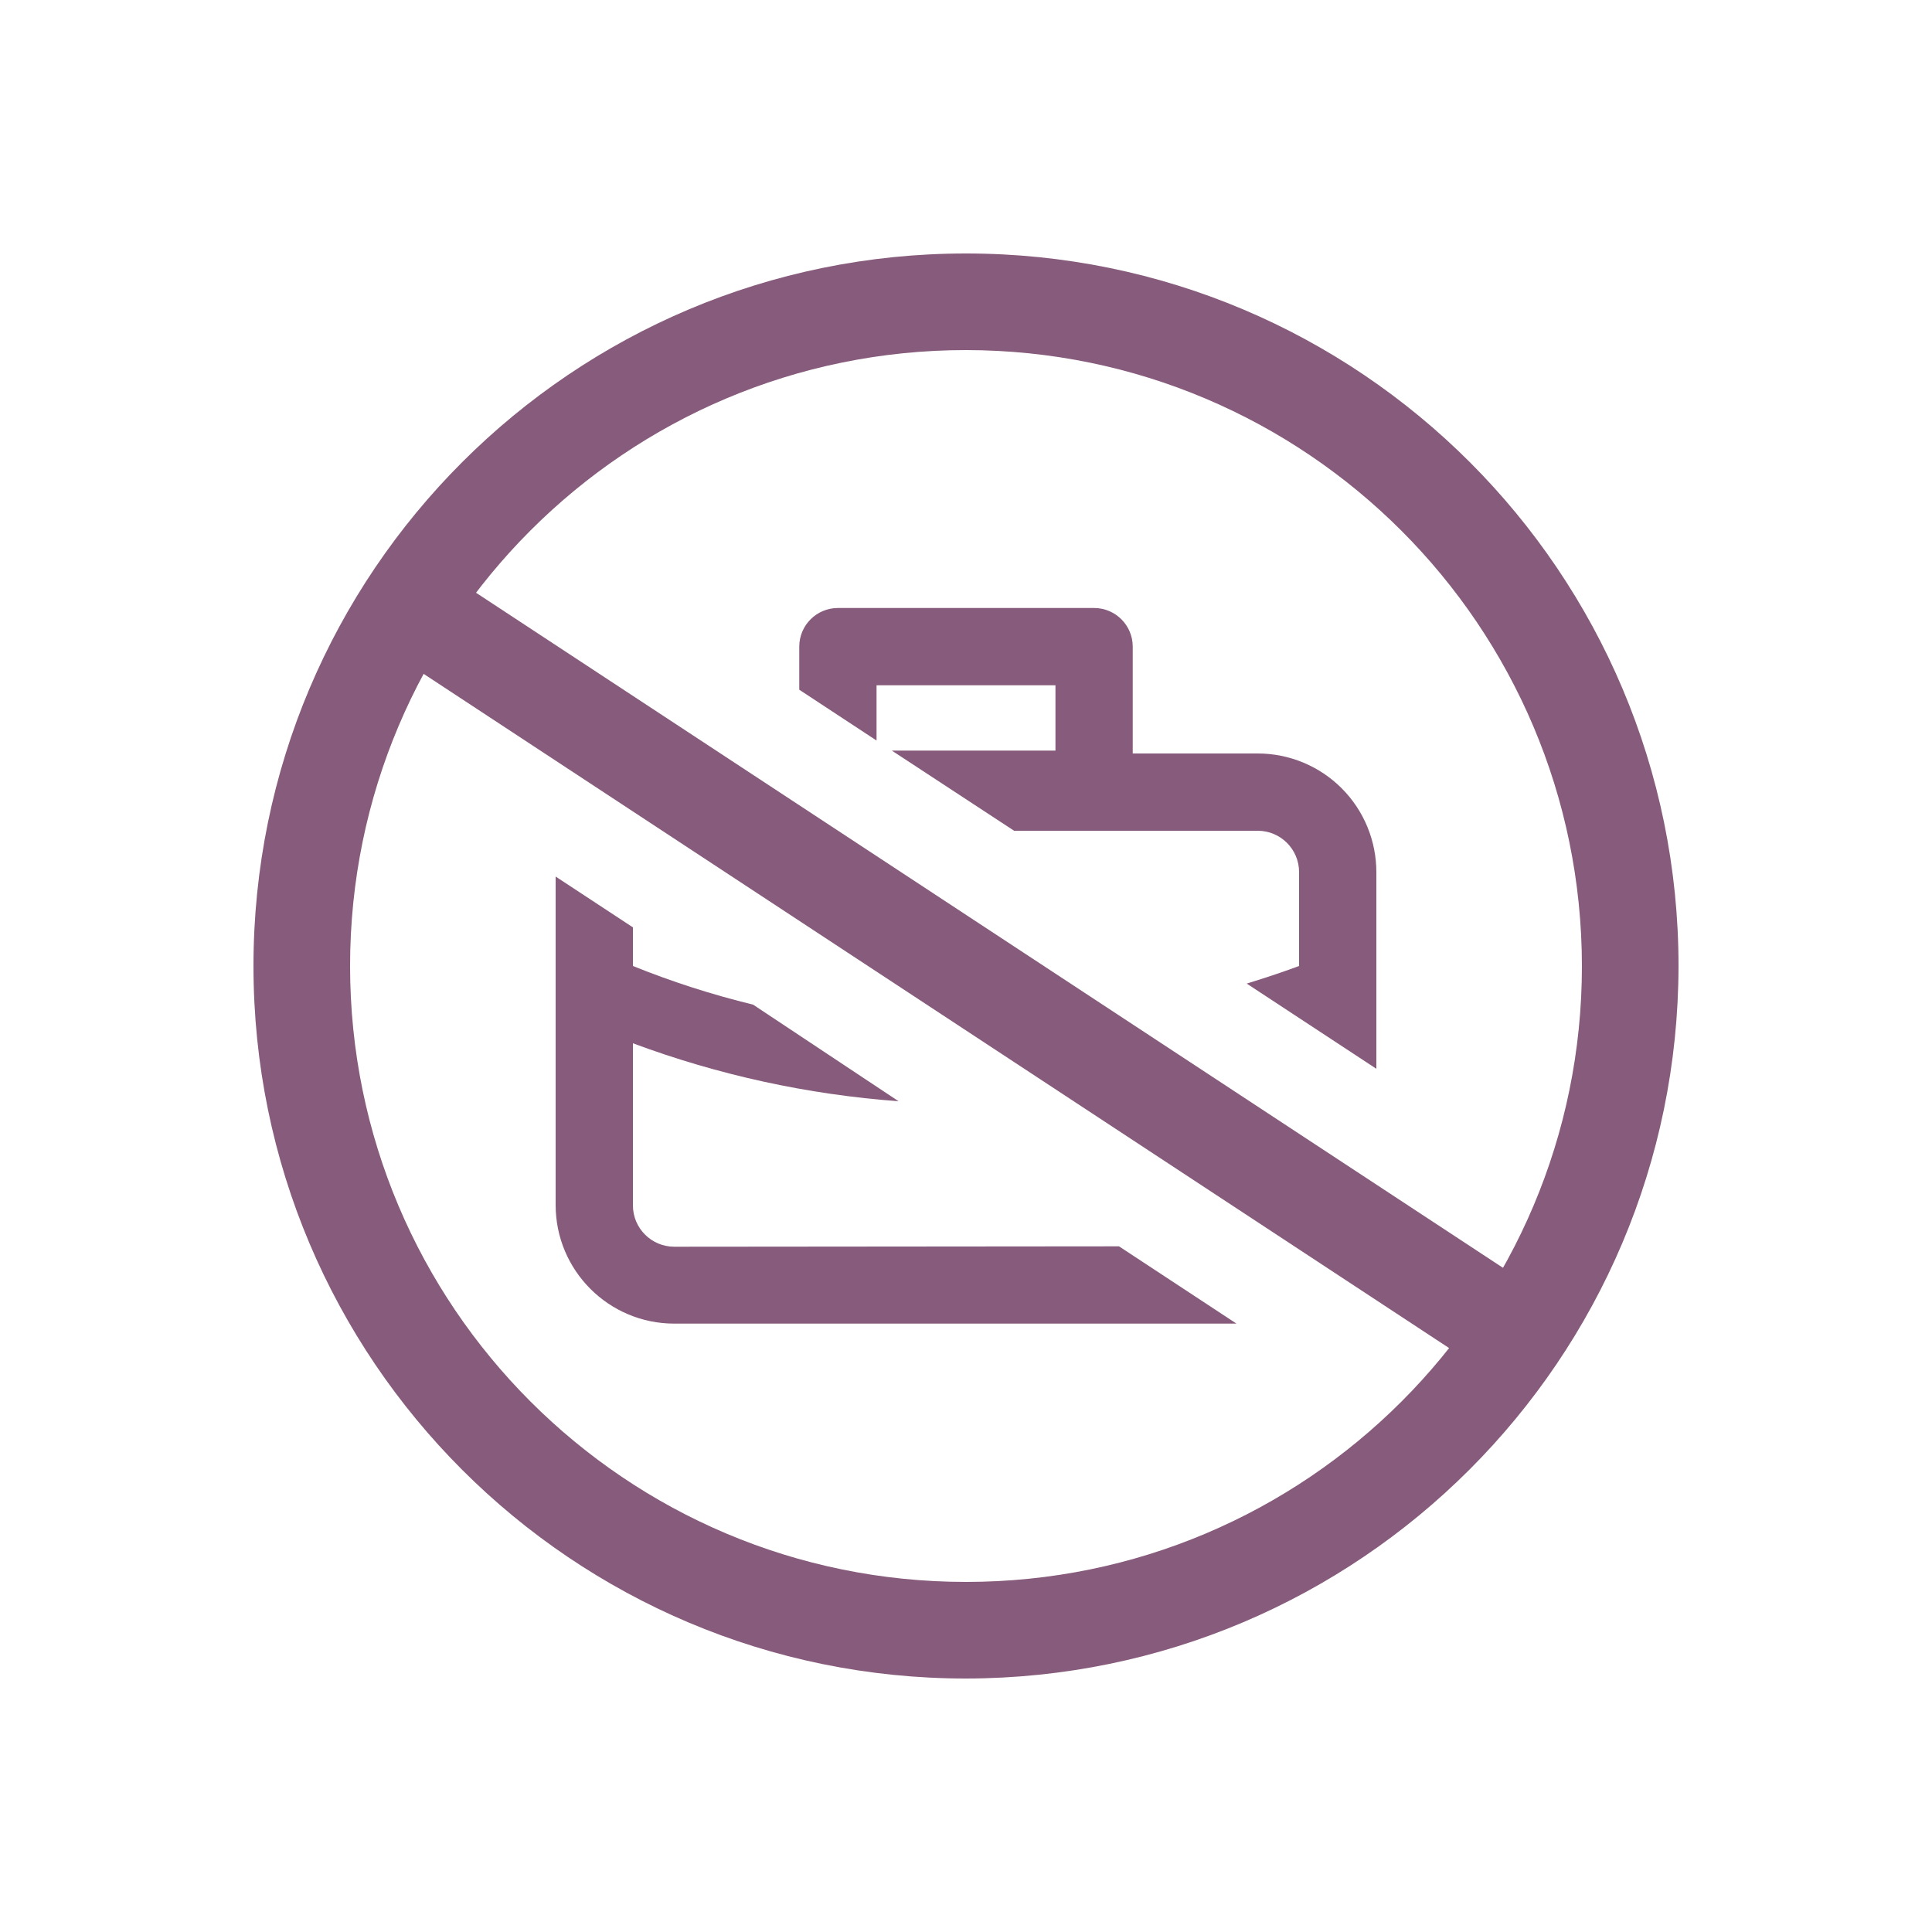
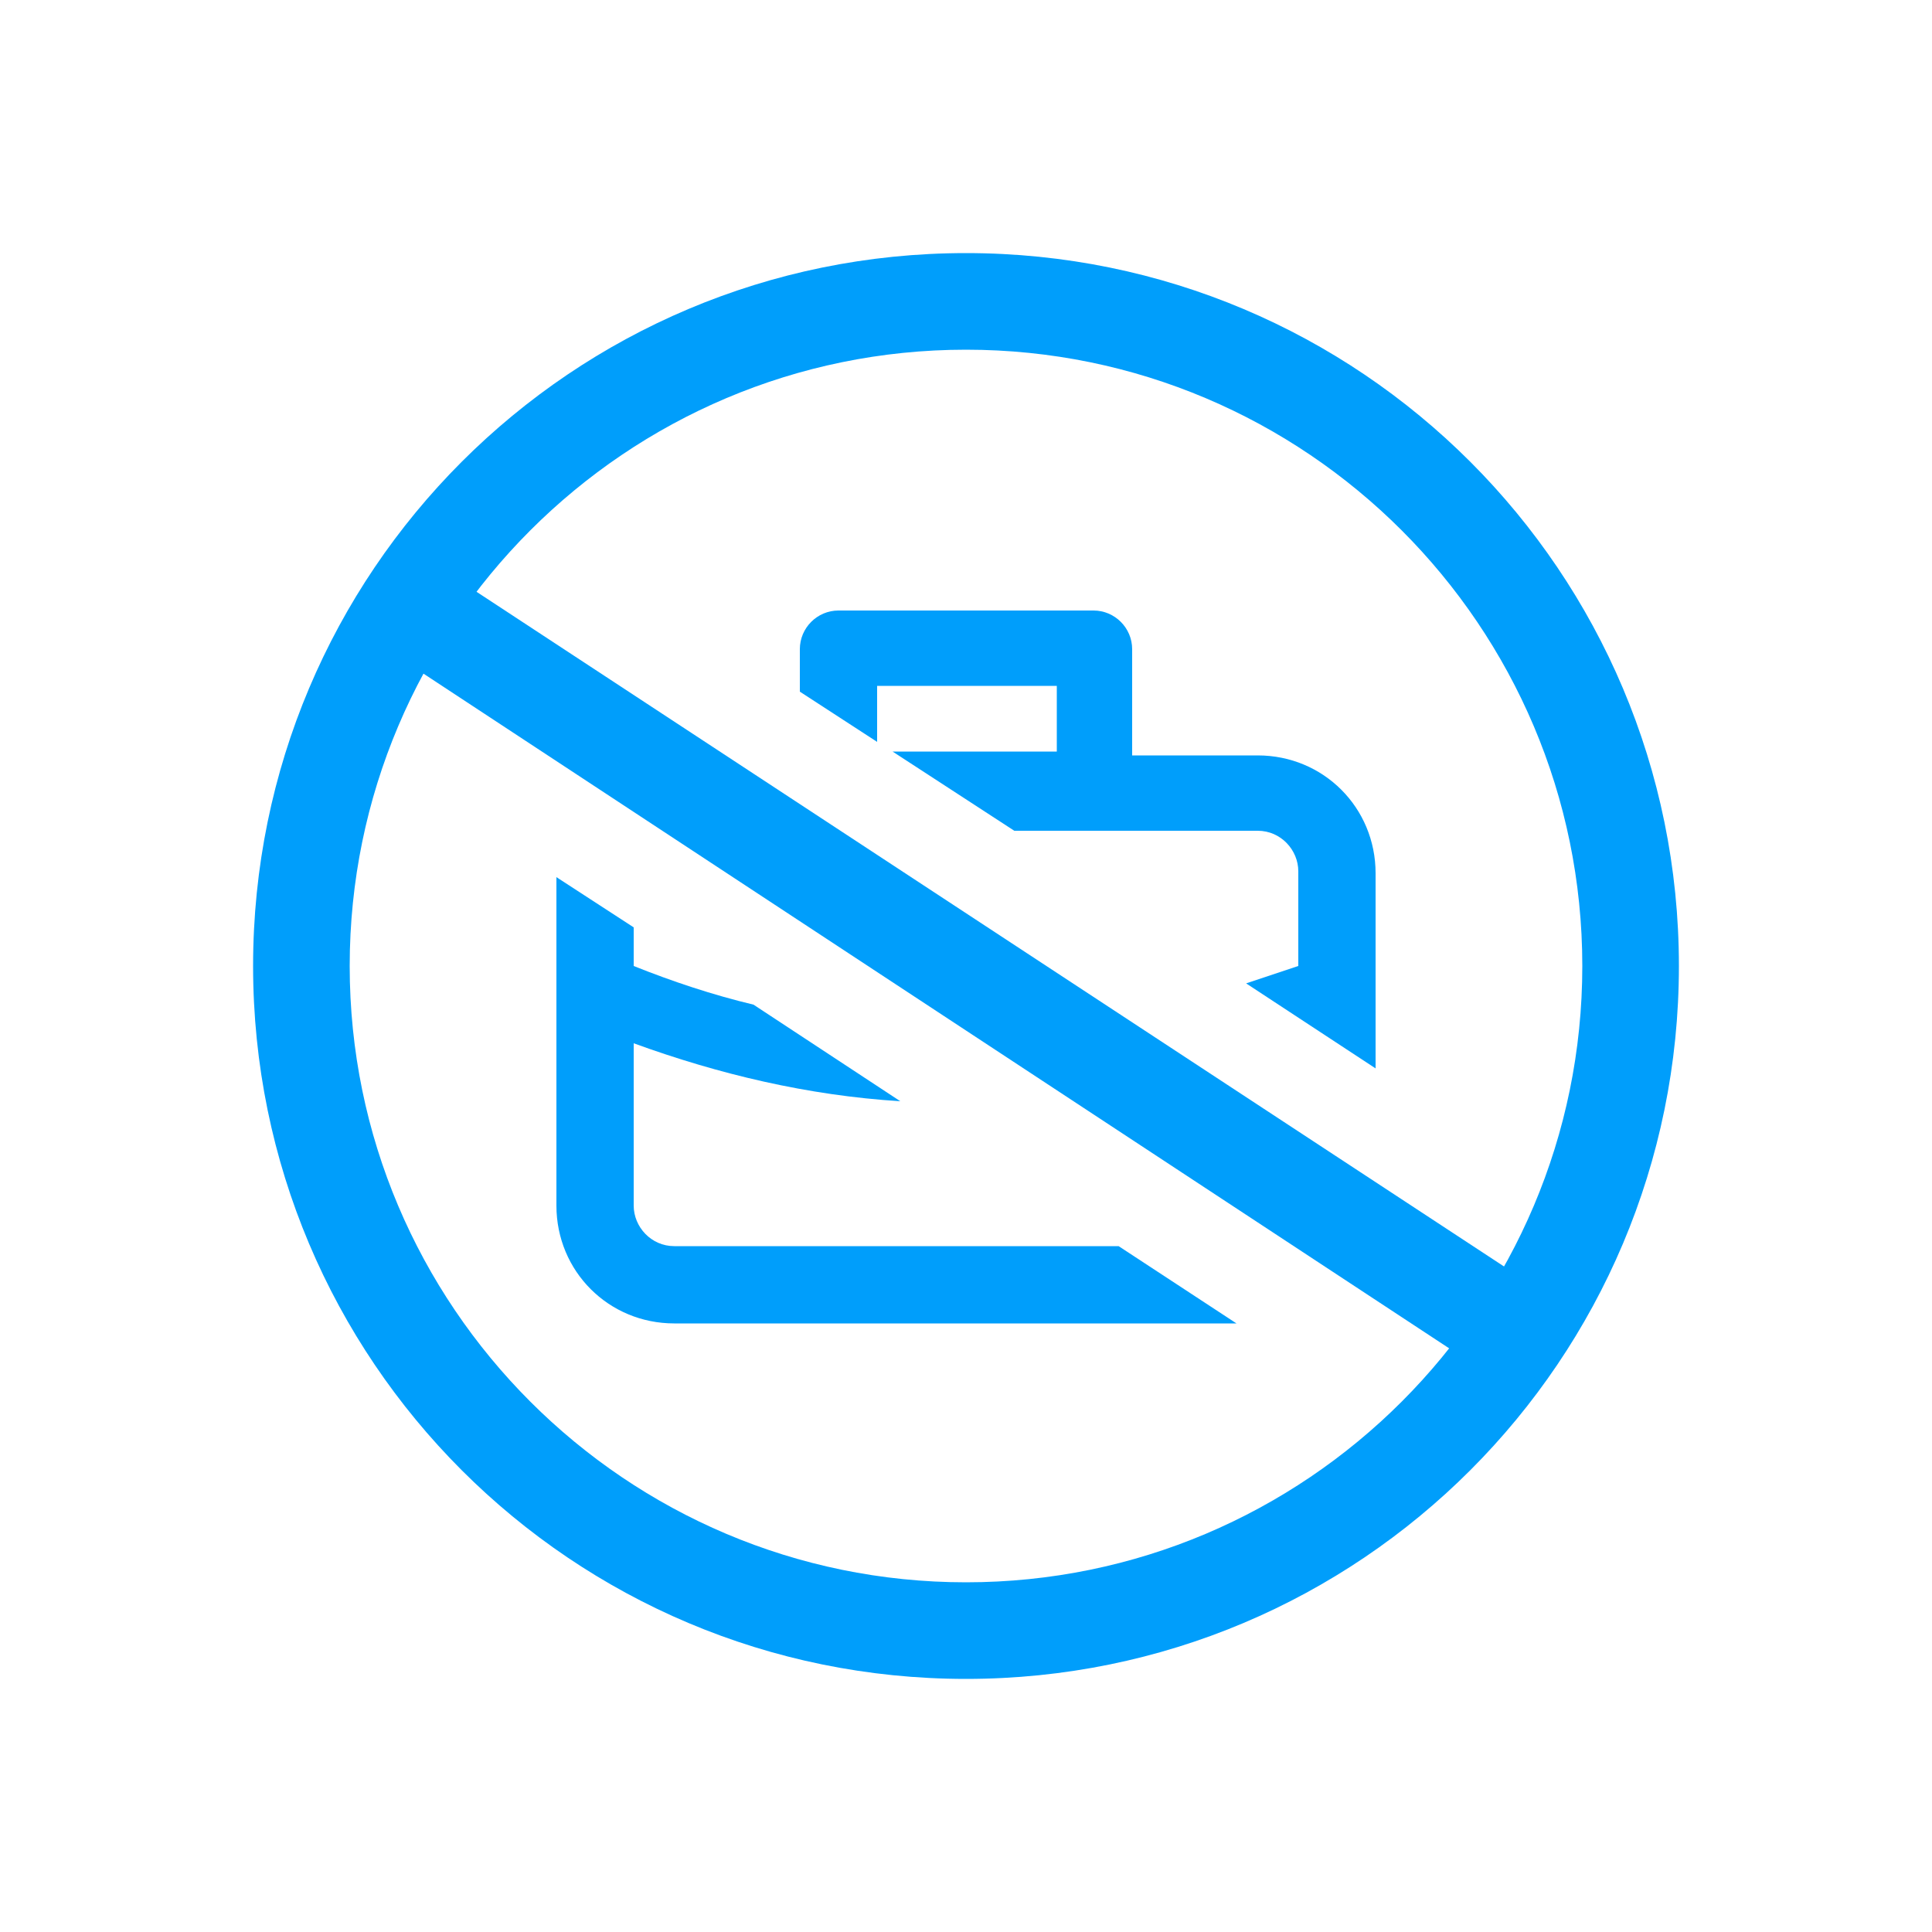
- <svg xmlns="http://www.w3.org/2000/svg" viewBox="0 0 100 100">
-   <g id="Small_Unemployement" data-name="Small Unemployement">
-     <path d="M50,86.88A36.88,36.88,0,1,1,86.88,50,36.93,36.93,0,0,1,50,86.88Zm0-68.76A31.88,31.88,0,1,0,81.88,50,31.91,31.91,0,0,0,50,18.12Z" fill="#875b7b" />
+ <svg xmlns="http://www.w3.org/2000/svg" version="1.1" id="Layer_1" x="0px" y="0px" viewBox="0 0 100 100" style="enable-background:new 0 0 100 100;" xml:space="preserve">
+   <style type="text/css">
+ 	.st0{fill:#009EFB;}
+ </style>
+   <g id="Small_Unemployement">
+     <path class="st0" d="M50,86.9c-20.4,0-36.9-16.5-36.9-36.9c0-20.4,16.5-36.9,36.9-36.9c20.4,0,36.9,16.5,36.9,36.9c0,0,0,0,0,0   C86.9,70.4,70.4,86.9,50,86.9z M50,18.1c-17.6,0-31.9,14.3-31.9,31.9S32.4,81.9,50,81.9S81.9,67.6,81.9,50   C81.9,32.4,67.6,18.1,50,18.1z" />
    <g>
-       <path d="M34.9,64.53a2.14,2.14,0,0,1-2.14-2.14V54a49.9,49.9,0,0,0,13.75,3l-7.53-5a45.14,45.14,0,0,1-6.22-2V48l-4-2.63v17a6.14,6.14,0,0,0,6.14,6.14H64l-6.08-4Z" fill="#875b7b" />
-       <path d="M45.37,35.47h9.26v3.38H46.16L52.49,43H65.1a2.14,2.14,0,0,1,2.14,2.14V50c-.89.33-1.8.63-2.71.91l6.71,4.41V45.15A6.14,6.14,0,0,0,65.1,39H58.63V33.47a2,2,0,0,0-2-2H43.37a2,2,0,0,0-2,2V35.7l4,2.63Z" fill="#875b7b" />
+       <path class="st0" d="M34.9,64.5c-1.2,0-2.1-1-2.1-2.1V54c4.4,1.6,9,2.7,13.8,3L39,52c-2.1-0.5-4.2-1.2-6.2-2v-2l-4-2.6v17    c0,3.4,2.7,6.1,6.1,6.1c0,0,0,0,0,0H64l-6.1-4L34.9,64.5z" />
+       <path class="st0" d="M45.4,35.5h9.3v3.4h-8.5l6.3,4.1h12.6c1.2,0,2.1,1,2.1,2.1V50c-0.9,0.3-1.8,0.6-2.7,0.9l6.7,4.4V45.2    c0-3.4-2.7-6.1-6.1-6.1c0,0,0,0,0,0h-6.5v-5.5c0-1.1-0.9-2-2-2H43.4c-1.1,0-2,0.9-2,2v2.2l4,2.6V35.5z" />
    </g>
-     <path d="M78.42,71.53a2.46,2.46,0,0,1-1.37-.41L20.59,34a2.5,2.5,0,0,1,2.74-4.18L79.8,66.94a2.5,2.5,0,0,1-1.38,4.59Z" fill="#875b7b" />
+     <path class="st0" d="M78.4,71.5c-0.5,0-1-0.1-1.4-0.4L20.6,34c-1.1-0.8-1.4-2.3-0.6-3.5c0.8-1.1,2.2-1.4,3.4-0.7l56.5,37.1   c1.2,0.8,1.5,2.3,0.7,3.5C80.1,71.1,79.3,71.5,78.4,71.5z" />
  </g>
</svg>
